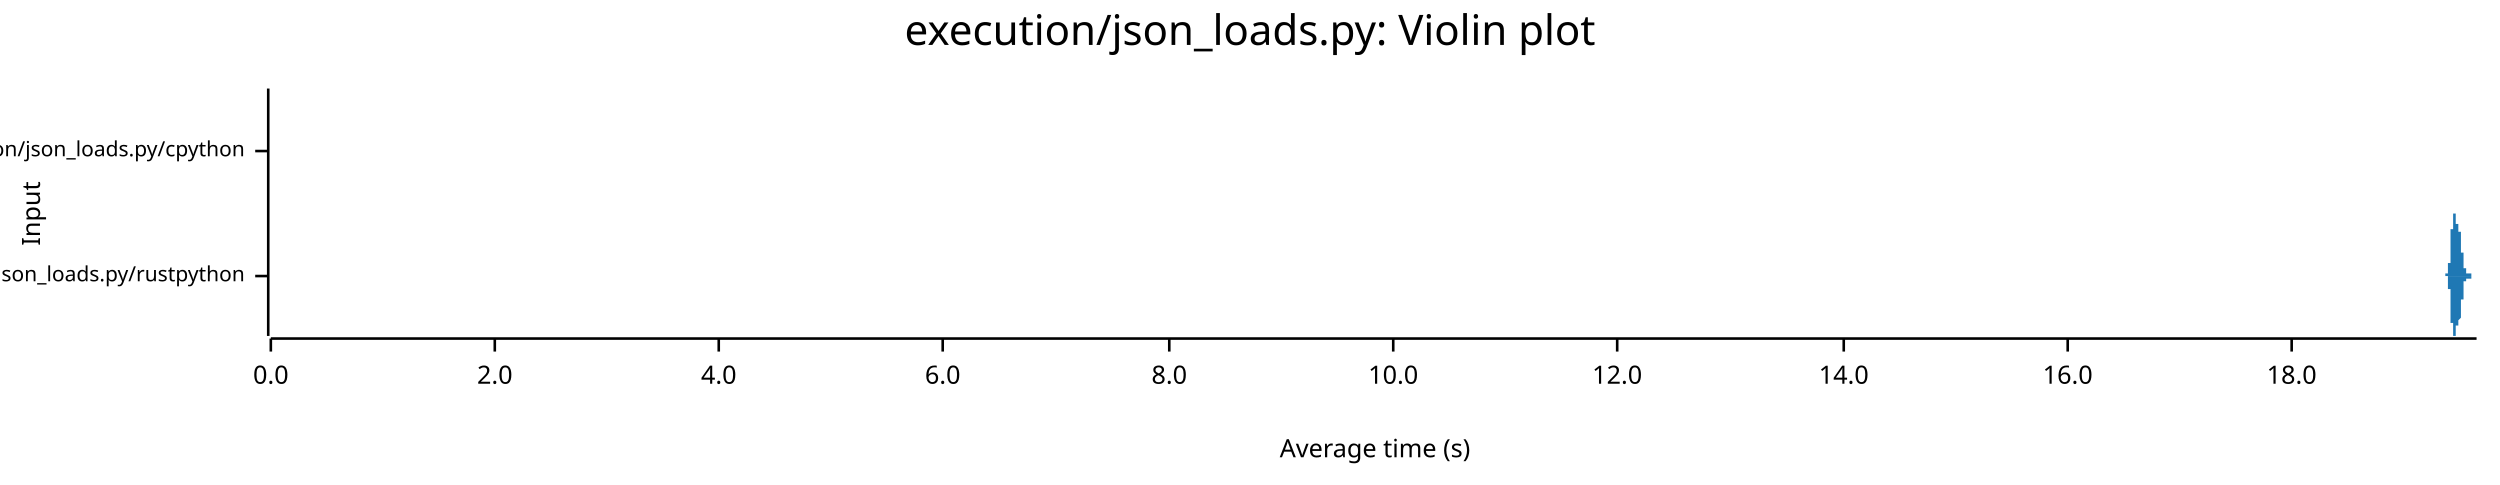
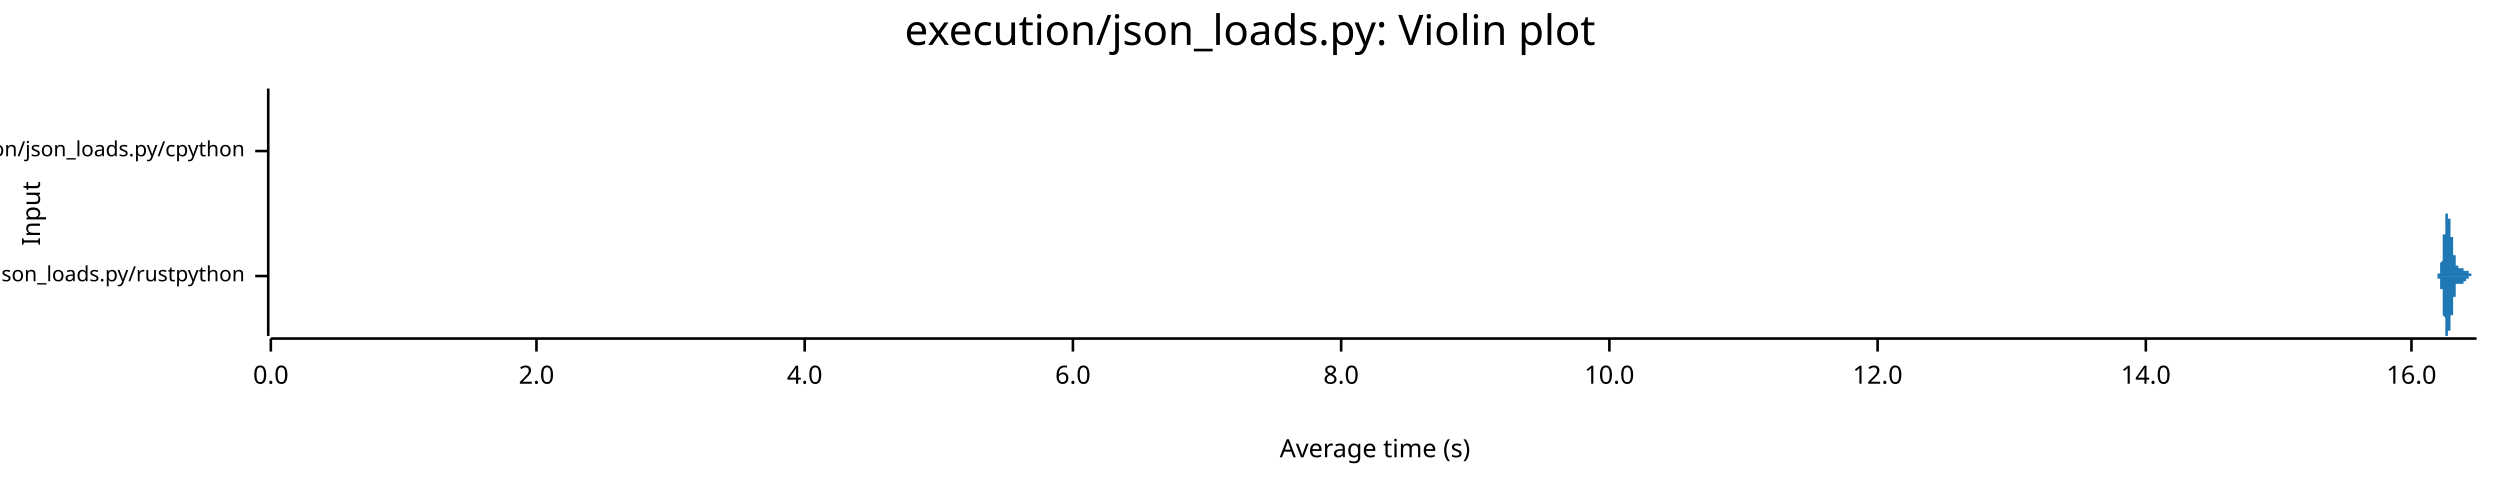
<svg xmlns="http://www.w3.org/2000/svg" width="960" height="186" viewBox="0 0 960 186">
  <text x="480" y="5" dy="0.76em" text-anchor="middle" font-family="sans-serif" font-size="16.129" opacity="1" fill="#000000">
execution/json_loads.py: Violin plot
</text>
  <text x="8" y="82" dy="0.76em" text-anchor="middle" font-family="sans-serif" font-size="9.677" opacity="1" fill="#000000" transform="rotate(270, 8, 82)">
Input
</text>
  <text x="528" y="178" dy="-0.5ex" text-anchor="middle" font-family="sans-serif" font-size="9.677" opacity="1" fill="#000000">
Average time (s)
</text>
  <polyline fill="none" opacity="1" stroke="#000000" stroke-width="1" points="103,34 103,129 " />
  <text x="94" y="106" dy="0.5ex" text-anchor="end" font-family="sans-serif" font-size="8.065" opacity="1" fill="#000000">
execution/json_loads.py/rustpython
</text>
  <polyline fill="none" opacity="1" stroke="#000000" stroke-width="1" points="98,106 103,106 " />
  <text x="94" y="58" dy="0.5ex" text-anchor="end" font-family="sans-serif" font-size="8.065" opacity="1" fill="#000000">
execution/json_loads.py/cpython
</text>
  <polyline fill="none" opacity="1" stroke="#000000" stroke-width="1" points="98,58 103,58 " />
  <polyline fill="none" opacity="1" stroke="#000000" stroke-width="1" points="104,130 951,130 " />
  <text x="104" y="140" dy="0.76em" text-anchor="middle" font-family="sans-serif" font-size="9.677" opacity="1" fill="#000000">
0.0
</text>
  <polyline fill="none" opacity="1" stroke="#000000" stroke-width="1" points="104,130 104,135 " />
-   <text x="190" y="140" dy="0.76em" text-anchor="middle" font-family="sans-serif" font-size="9.677" opacity="1" fill="#000000">
+   <text x="206" y="140" dy="0.76em" text-anchor="middle" font-family="sans-serif" font-size="9.677" opacity="1" fill="#000000">
2.0
</text>
-   <polyline fill="none" opacity="1" stroke="#000000" stroke-width="1" points="190,130 190,135 " />
-   <text x="276" y="140" dy="0.76em" text-anchor="middle" font-family="sans-serif" font-size="9.677" opacity="1" fill="#000000">
+   <polyline fill="none" opacity="1" stroke="#000000" stroke-width="1" points="206,130 206,135 " />
+   <text x="309" y="140" dy="0.76em" text-anchor="middle" font-family="sans-serif" font-size="9.677" opacity="1" fill="#000000">
4.0
</text>
-   <polyline fill="none" opacity="1" stroke="#000000" stroke-width="1" points="276,130 276,135 " />
-   <text x="362" y="140" dy="0.76em" text-anchor="middle" font-family="sans-serif" font-size="9.677" opacity="1" fill="#000000">
+   <polyline fill="none" opacity="1" stroke="#000000" stroke-width="1" points="309,130 309,135 " />
+   <text x="412" y="140" dy="0.76em" text-anchor="middle" font-family="sans-serif" font-size="9.677" opacity="1" fill="#000000">
6.0
</text>
-   <polyline fill="none" opacity="1" stroke="#000000" stroke-width="1" points="362,130 362,135 " />
-   <text x="449" y="140" dy="0.76em" text-anchor="middle" font-family="sans-serif" font-size="9.677" opacity="1" fill="#000000">
+   <polyline fill="none" opacity="1" stroke="#000000" stroke-width="1" points="412,130 412,135 " />
+   <text x="515" y="140" dy="0.76em" text-anchor="middle" font-family="sans-serif" font-size="9.677" opacity="1" fill="#000000">
8.0
</text>
-   <polyline fill="none" opacity="1" stroke="#000000" stroke-width="1" points="449,130 449,135 " />
-   <text x="535" y="140" dy="0.76em" text-anchor="middle" font-family="sans-serif" font-size="9.677" opacity="1" fill="#000000">
+   <polyline fill="none" opacity="1" stroke="#000000" stroke-width="1" points="515,130 515,135 " />
+   <text x="618" y="140" dy="0.76em" text-anchor="middle" font-family="sans-serif" font-size="9.677" opacity="1" fill="#000000">
10.0
</text>
-   <polyline fill="none" opacity="1" stroke="#000000" stroke-width="1" points="535,130 535,135 " />
-   <text x="621" y="140" dy="0.76em" text-anchor="middle" font-family="sans-serif" font-size="9.677" opacity="1" fill="#000000">
+   <polyline fill="none" opacity="1" stroke="#000000" stroke-width="1" points="618,130 618,135 " />
+   <text x="721" y="140" dy="0.76em" text-anchor="middle" font-family="sans-serif" font-size="9.677" opacity="1" fill="#000000">
12.0
</text>
-   <polyline fill="none" opacity="1" stroke="#000000" stroke-width="1" points="621,130 621,135 " />
-   <text x="708" y="140" dy="0.76em" text-anchor="middle" font-family="sans-serif" font-size="9.677" opacity="1" fill="#000000">
+   <polyline fill="none" opacity="1" stroke="#000000" stroke-width="1" points="721,130 721,135 " />
+   <text x="824" y="140" dy="0.76em" text-anchor="middle" font-family="sans-serif" font-size="9.677" opacity="1" fill="#000000">
14.0
</text>
-   <polyline fill="none" opacity="1" stroke="#000000" stroke-width="1" points="708,130 708,135 " />
-   <text x="794" y="140" dy="0.76em" text-anchor="middle" font-family="sans-serif" font-size="9.677" opacity="1" fill="#000000">
+   <polyline fill="none" opacity="1" stroke="#000000" stroke-width="1" points="824,130 824,135 " />
+   <text x="926" y="140" dy="0.76em" text-anchor="middle" font-family="sans-serif" font-size="9.677" opacity="1" fill="#000000">
16.0
</text>
-   <polyline fill="none" opacity="1" stroke="#000000" stroke-width="1" points="794,130 794,135 " />
-   <text x="880" y="140" dy="0.76em" text-anchor="middle" font-family="sans-serif" font-size="9.677" opacity="1" fill="#000000">
- 18.0
- </text>
-   <polyline fill="none" opacity="1" stroke="#000000" stroke-width="1" points="880,130 880,135 " />
-   <polygon opacity="1" fill="#1F78B4" points="939,106 939,106 939,106 939,106 939,106 939,106 939,106 939,106 939,106 939,106 939,106 939,106 939,106 939,106 939,106 939,106 939,106 939,106 939,106 939,106 939,106 939,106 939,106 939,106 939,106 939,106 939,106 939,106 939,105 939,105 940,105 940,105 940,105 940,105 940,105 940,105 940,105 940,105 940,105 940,105 940,105 940,105 940,105 940,105 940,105 940,105 940,105 940,105 940,104 940,104 940,104 940,104 940,104 940,104 940,104 940,104 940,104 940,103 940,103 940,103 940,103 940,103 940,103 940,103 940,102 940,102 940,102 940,102 940,102 940,101 940,101 940,101 941,101 941,101 941,100 941,100 941,100 941,100 941,99 941,99 941,99 941,98 941,98 941,98 941,98 941,97 941,97 941,97 941,96 941,96 941,96 941,95 941,95 941,95 941,94 941,94 941,94 941,93 941,93 941,93 941,92 941,92 941,92 941,91 941,91 941,91 941,90 941,90 941,90 941,90 941,89 941,89 941,89 941,88 941,88 942,88 942,87 942,87 942,87 942,87 942,86 942,86 942,86 942,86 942,85 942,85 942,85 942,85 942,84 942,84 942,84 942,84 942,84 942,83 942,83 942,83 942,83 942,83 942,83 942,83 942,83 942,82 942,82 942,82 942,82 942,82 942,82 942,82 942,82 942,82 942,82 942,82 942,82 942,82 942,82 942,82 942,82 942,82 943,82 943,82 943,82 943,82 943,82 943,82 943,83 943,83 943,83 943,83 943,83 943,83 943,83 943,83 943,83 943,83 943,83 943,84 943,84 943,84 943,84 943,84 943,84 943,84 943,84 943,85 943,85 943,85 943,85 943,85 943,85 943,85 943,85 943,85 943,85 943,86 943,86 943,86 943,86 943,86 943,86 943,86 943,86 944,86 944,86 944,86 944,87 944,87 944,87 944,87 944,87 944,87 944,87 944,87 944,87 944,87 944,87 944,87 944,87 944,87 944,87 944,87 944,87 944,87 944,88 944,88 944,88 944,88 944,88 944,88 944,88 944,88 944,88 944,88 944,88 944,88 944,88 944,88 944,88 944,88 944,89 944,89 944,89 944,89 944,89 945,89 945,89 945,89 945,89 945,90 945,90 945,90 945,90 945,90 945,90 945,91 945,91 945,91 945,91 945,91 945,91 945,92 945,92 945,92 945,92 945,92 945,93 945,93 945,93 945,93 945,93 945,94 945,94 945,94 945,94 945,94 945,95 945,95 945,95 945,95 945,95 945,96 945,96 945,96 945,96 945,96 945,97 945,97 946,97 946,97 946,97 946,98 946,98 946,98 946,98 946,98 946,98 946,99 946,99 946,99 946,99 946,99 946,99 946,100 946,100 946,100 946,100 946,100 946,100 946,100 946,101 946,101 946,101 946,101 946,101 946,101 946,101 946,102 946,102 946,102 946,102 946,102 946,102 946,102 946,102 946,103 946,103 946,103 946,103 946,103 946,103 947,103 947,103 947,103 947,103 947,104 947,104 947,104 947,104 947,104 947,104 947,104 947,104 947,104 947,104 947,104 947,104 947,104 947,104 947,104 947,104 947,104 947,104 947,104 947,105 947,105 947,105 947,105 947,105 947,105 947,105 947,105 947,105 947,105 947,105 947,105 947,105 947,105 947,105 947,105 947,105 947,105 947,105 948,105 948,105 948,105 948,105 948,105 948,105 948,105 948,105 948,105 948,105 948,105 948,105 948,105 948,105 948,105 948,105 948,105 948,105 948,105 948,105 948,105 948,105 948,105 948,105 948,105 948,105 948,105 948,105 948,105 948,105 948,105 948,105 948,105 948,105 948,105 948,105 948,105 948,105 948,105 948,105 948,105 948,105 948,105 949,105 949,105 949,105 949,105 949,105 949,105 949,105 949,105 949,105 949,105 949,105 949,105 949,105 949,105 949,105 949,105 949,105 949,105 949,105 949,105 949,105 949,105 949,105 949,105 949,105 949,105 949,105 949,105 949,105 949,105 949,105 949,105 949,105 949,105 949,105 949,105 949,105 949,105 949,105 949,105 949,105 949,106 949,106 950,106 950,106 950,106 950,106 950,106 950,106 950,106 950,106 950,106 950,106 950,106 950,106 950,106 950,106 950,106 950,106 950,106 950,106 950,106 950,106 950,106 950,106 950,106 950,106 950,106 950,106 950,106 950,106 950,106 950,106 950,106 950,106 950,106 950,106 950,106 950,106 950,106 950,106 950,106 950,106 950,106 950,106 951,106 951,106 939,106 " />
-   <polygon opacity="1" fill="#1F78B4" points="939,106 939,106 939,106 939,106 939,106 939,106 939,106 939,106 939,106 939,106 939,106 939,106 939,106 939,106 939,106 939,106 939,106 939,106 939,106 939,106 939,106 939,106 939,106 939,106 939,106 939,106 939,106 939,106 939,106 939,106 940,106 940,106 940,106 940,106 940,106 940,106 940,106 940,106 940,106 940,106 940,106 940,107 940,107 940,107 940,107 940,107 940,107 940,107 940,107 940,107 940,107 940,107 940,107 940,108 940,108 940,108 940,108 940,108 940,108 940,108 940,108 940,109 940,109 940,109 940,109 940,109 940,109 940,110 940,110 940,110 940,110 940,111 941,111 941,111 941,111 941,111 941,112 941,112 941,112 941,113 941,113 941,113 941,113 941,114 941,114 941,114 941,115 941,115 941,115 941,115 941,116 941,116 941,116 941,117 941,117 941,117 941,118 941,118 941,118 941,119 941,119 941,119 941,120 941,120 941,120 941,121 941,121 941,121 941,122 941,122 941,122 941,123 941,123 941,123 941,124 942,124 942,124 942,124 942,125 942,125 942,125 942,125 942,126 942,126 942,126 942,126 942,127 942,127 942,127 942,127 942,128 942,128 942,128 942,128 942,128 942,128 942,128 942,129 942,129 942,129 942,129 942,129 942,129 942,129 942,129 942,129 942,129 942,129 942,129 942,129 942,129 942,129 942,129 942,129 942,129 942,129 942,129 942,129 943,129 943,129 943,129 943,129 943,129 943,129 943,129 943,129 943,129 943,129 943,129 943,129 943,128 943,128 943,128 943,128 943,128 943,128 943,128 943,128 943,128 943,127 943,127 943,127 943,127 943,127 943,127 943,127 943,127 943,127 943,126 943,126 943,126 943,126 943,126 943,126 943,126 943,126 943,126 943,126 943,125 943,125 943,125 944,125 944,125 944,125 944,125 944,125 944,125 944,125 944,125 944,125 944,125 944,125 944,124 944,124 944,124 944,124 944,124 944,124 944,124 944,124 944,124 944,124 944,124 944,124 944,124 944,124 944,124 944,124 944,124 944,124 944,124 944,124 944,123 944,123 944,123 944,123 944,123 944,123 944,123 944,123 944,123 944,123 944,123 945,122 945,122 945,122 945,122 945,122 945,122 945,122 945,121 945,121 945,121 945,121 945,121 945,121 945,120 945,120 945,120 945,120 945,120 945,120 945,119 945,119 945,119 945,119 945,119 945,118 945,118 945,118 945,118 945,118 945,117 945,117 945,117 945,117 945,116 945,116 945,116 945,116 945,116 945,115 945,115 945,115 945,115 945,115 946,115 946,114 946,114 946,114 946,114 946,114 946,113 946,113 946,113 946,113 946,113 946,113 946,112 946,112 946,112 946,112 946,112 946,112 946,111 946,111 946,111 946,111 946,111 946,111 946,111 946,110 946,110 946,110 946,110 946,110 946,110 946,110 946,110 946,109 946,109 946,109 946,109 946,109 946,109 946,109 946,109 946,109 946,108 947,108 947,108 947,108 947,108 947,108 947,108 947,108 947,108 947,108 947,108 947,108 947,108 947,107 947,107 947,107 947,107 947,107 947,107 947,107 947,107 947,107 947,107 947,107 947,107 947,107 947,107 947,107 947,107 947,107 947,107 947,107 947,107 947,107 947,107 947,107 947,107 947,107 947,107 947,107 947,107 947,107 947,107 948,107 948,107 948,107 948,107 948,107 948,107 948,107 948,107 948,107 948,107 948,107 948,107 948,107 948,107 948,107 948,107 948,107 948,107 948,107 948,107 948,107 948,107 948,107 948,107 948,107 948,107 948,107 948,107 948,107 948,107 948,107 948,107 948,107 948,107 948,107 948,107 948,107 948,107 948,107 948,107 948,107 948,107 948,107 949,107 949,106 949,106 949,106 949,106 949,106 949,106 949,106 949,106 949,106 949,106 949,106 949,106 949,106 949,106 949,106 949,106 949,106 949,106 949,106 949,106 949,106 949,106 949,106 949,106 949,106 949,106 949,106 949,106 949,106 949,106 949,106 949,106 949,106 949,106 949,106 949,106 949,106 949,106 949,106 949,106 949,106 949,106 950,106 950,106 950,106 950,106 950,106 950,106 950,106 950,106 950,106 950,106 950,106 950,106 950,106 950,106 950,106 950,106 950,106 950,106 950,106 950,106 950,106 950,106 950,106 950,106 950,106 950,106 950,106 950,106 950,106 950,106 950,106 950,106 950,106 950,106 950,106 950,106 950,106 950,106 950,106 950,106 950,106 950,106 951,106 951,106 939,106 " />
-   <polygon opacity="1" fill="#1F78B4" points="104,58 104,58 104,58 104,58 104,58 104,58 104,58 104,58 104,58 104,58 104,58 104,58 104,58 104,58 104,58 104,58 104,58 104,58 104,58 104,58 104,58 104,58 104,58 104,58 104,58 104,58 104,58 104,58 104,58 104,58 104,58 104,58 104,58 104,58 104,58 104,58 104,58 104,58 104,58 104,58 104,58 104,58 104,58 104,58 104,58 104,58 104,58 104,58 104,58 104,58 104,58 104,58 104,57 104,57 104,57 104,57 104,57 104,57 104,57 104,57 104,57 104,57 104,57 104,57 104,57 104,57 104,56 104,56 104,56 104,56 104,56 104,56 104,56 104,56 104,55 104,55 104,55 104,55 104,55 104,55 104,54 104,54 104,54 104,54 104,54 104,53 104,53 104,53 104,53 104,52 104,52 104,52 104,52 104,51 104,51 104,51 104,51 104,50 104,50 104,50 104,49 104,49 104,49 104,48 104,48 104,48 104,47 104,47 104,47 104,46 104,46 104,46 104,45 104,45 104,45 104,44 104,44 104,44 104,43 104,43 104,42 104,42 104,42 104,41 104,41 104,41 104,40 104,40 104,40 104,39 104,39 104,39 104,38 104,38 104,38 104,38 104,37 104,37 104,37 104,37 104,36 104,36 104,36 104,36 104,36 104,35 104,35 104,35 104,35 104,35 104,35 104,35 104,35 104,35 104,35 104,35 104,35 104,34 104,35 104,35 104,35 104,35 104,35 104,35 104,35 104,35 104,35 104,35 104,35 104,35 104,36 104,36 104,36 104,36 104,36 104,37 104,37 104,37 104,37 104,37 104,38 104,38 104,38 104,39 104,39 104,39 104,39 104,40 104,40 104,40 104,40 104,41 104,41 104,41 104,42 104,42 104,42 104,42 104,43 104,43 104,43 104,43 104,44 104,44 104,44 104,45 104,45 104,45 104,45 104,45 104,46 104,46 104,46 104,46 104,47 104,47 104,47 104,47 104,47 104,48 104,48 104,48 104,48 104,48 104,48 104,49 104,49 104,49 104,49 104,49 104,49 104,49 104,50 104,50 104,50 104,50 104,50 104,50 104,50 104,50 104,50 104,51 104,51 104,51 104,51 104,51 104,51 104,51 104,51 104,51 104,51 104,51 104,52 104,52 104,52 104,52 104,52 104,52 104,52 104,52 104,52 104,52 104,52 104,52 104,52 104,52 104,53 104,53 104,53 104,53 104,53 104,53 104,53 104,53 104,53 104,53 104,53 104,53 104,53 104,53 104,53 104,53 104,53 104,53 104,53 104,53 104,54 104,54 104,54 104,54 104,54 104,54 104,54 104,54 104,54 104,54 104,54 104,54 104,54 104,54 104,54 104,54 104,54 104,54 104,54 104,54 104,54 104,54 104,54 104,54 104,55 104,55 104,55 104,55 104,55 104,55 104,55 104,55 104,55 104,55 104,55 104,55 104,55 104,55 104,55 104,55 104,55 104,55 104,55 104,55 104,55 104,55 104,55 104,55 104,55 104,55 104,55 104,55 104,55 104,55 104,55 104,55 104,55 104,55 104,55 104,55 104,55 104,55 104,55 104,55 104,55 104,55 104,55 104,55 104,55 104,56 104,56 104,56 104,56 104,56 104,56 104,56 104,56 104,56 104,56 104,56 104,56 104,56 104,56 104,56 104,56 104,56 104,56 104,56 104,56 104,56 104,56 104,56 104,56 104,56 104,56 104,56 104,56 104,56 104,56 104,56 104,56 104,56 104,56 104,56 104,56 104,56 104,56 104,56 104,56 104,57 104,57 104,57 104,57 104,57 104,57 104,57 104,57 104,57 104,57 104,57 104,57 104,57 104,57 104,57 104,57 104,57 104,57 104,57 104,57 104,57 104,57 104,57 104,57 104,57 104,57 104,57 104,57 104,57 104,57 104,58 104,58 104,58 104,58 104,58 104,58 104,58 104,58 104,58 104,58 104,58 104,58 104,58 104,58 104,58 104,58 104,58 104,58 104,58 104,58 104,58 104,58 104,58 104,58 104,58 104,58 104,58 104,58 104,58 104,58 104,58 104,58 104,58 104,58 104,58 104,58 104,58 104,58 104,58 104,58 104,58 104,58 104,58 104,58 104,58 104,58 104,58 104,58 104,58 104,58 104,58 104,58 104,58 104,58 104,58 104,58 104,58 104,58 104,58 104,58 104,58 104,58 104,58 104,58 104,58 104,58 104,58 104,58 104,58 104,58 104,58 104,58 104,58 104,58 104,58 104,58 104,58 " />
-   <polygon opacity="1" fill="#1F78B4" points="104,58 104,58 104,58 104,58 104,58 104,58 104,58 104,58 104,58 104,58 104,58 104,58 104,58 104,58 104,58 104,58 104,58 104,58 104,58 104,58 104,58 104,58 104,58 104,58 104,58 104,58 104,58 104,58 104,58 104,58 104,58 104,58 104,58 104,58 104,58 104,58 104,58 104,59 104,59 104,59 104,59 104,59 104,59 104,59 104,59 104,59 104,59 104,59 104,59 104,59 104,59 104,59 104,59 104,59 104,59 104,59 104,59 104,59 104,59 104,59 104,60 104,60 104,60 104,60 104,60 104,60 104,60 104,60 104,60 104,60 104,61 104,61 104,61 104,61 104,61 104,61 104,61 104,62 104,62 104,62 104,62 104,62 104,62 104,63 104,63 104,63 104,63 104,64 104,64 104,64 104,64 104,65 104,65 104,65 104,65 104,66 104,66 104,66 104,66 104,67 104,67 104,67 104,68 104,68 104,68 104,69 104,69 104,69 104,70 104,70 104,70 104,71 104,71 104,72 104,72 104,72 104,73 104,73 104,73 104,74 104,74 104,74 104,75 104,75 104,75 104,76 104,76 104,76 104,77 104,77 104,77 104,78 104,78 104,78 104,79 104,79 104,79 104,79 104,80 104,80 104,80 104,80 104,80 104,81 104,81 104,81 104,81 104,81 104,81 104,82 104,82 104,82 104,82 104,82 104,82 104,82 104,82 104,82 104,82 104,82 104,82 104,82 104,82 104,82 104,82 104,82 104,81 104,81 104,81 104,81 104,81 104,81 104,81 104,80 104,80 104,80 104,80 104,79 104,79 104,79 104,79 104,79 104,78 104,78 104,78 104,77 104,77 104,77 104,77 104,76 104,76 104,76 104,75 104,75 104,75 104,75 104,74 104,74 104,74 104,74 104,73 104,73 104,73 104,72 104,72 104,72 104,72 104,71 104,71 104,71 104,71 104,71 104,70 104,70 104,70 104,70 104,70 104,69 104,69 104,69 104,69 104,69 104,68 104,68 104,68 104,68 104,68 104,68 104,68 104,67 104,67 104,67 104,67 104,67 104,67 104,67 104,66 104,66 104,66 104,66 104,66 104,66 104,66 104,66 104,66 104,66 104,65 104,65 104,65 104,65 104,65 104,65 104,65 104,65 104,65 104,65 104,65 104,65 104,65 104,64 104,64 104,64 104,64 104,64 104,64 104,64 104,64 104,64 104,64 104,64 104,64 104,64 104,64 104,64 104,64 104,63 104,63 104,63 104,63 104,63 104,63 104,63 104,63 104,63 104,63 104,63 104,63 104,63 104,63 104,63 104,63 104,63 104,63 104,63 104,63 104,63 104,63 104,62 104,62 104,62 104,62 104,62 104,62 104,62 104,62 104,62 104,62 104,62 104,62 104,62 104,62 104,62 104,62 104,62 104,62 104,62 104,62 104,62 104,62 104,62 104,62 104,62 104,62 104,62 104,62 104,61 104,61 104,61 104,61 104,61 104,61 104,61 104,61 104,61 104,61 104,61 104,61 104,61 104,61 104,61 104,61 104,61 104,61 104,61 104,61 104,61 104,61 104,61 104,61 104,61 104,61 104,61 104,61 104,61 104,61 104,61 104,61 104,61 104,61 104,61 104,61 104,61 104,61 104,61 104,61 104,61 104,61 104,61 104,61 104,61 104,61 104,61 104,61 104,61 104,61 104,61 104,61 104,61 104,61 104,61 104,60 104,60 104,60 104,60 104,60 104,60 104,60 104,60 104,60 104,60 104,60 104,60 104,60 104,60 104,60 104,60 104,60 104,60 104,60 104,60 104,60 104,60 104,60 104,60 104,60 104,60 104,60 104,60 104,60 104,59 104,59 104,59 104,59 104,59 104,59 104,59 104,59 104,59 104,59 104,59 104,59 104,59 104,59 104,59 104,59 104,59 104,59 104,59 104,59 104,59 104,59 104,59 104,59 104,59 104,59 104,59 104,59 104,59 104,59 104,59 104,59 104,59 104,59 104,59 104,59 104,59 104,59 104,59 104,59 104,58 104,58 104,58 104,58 104,58 104,58 104,58 104,58 104,58 104,58 104,58 104,58 104,58 104,58 104,58 104,58 104,58 104,58 104,58 104,58 104,58 104,58 104,58 104,58 104,58 104,58 104,58 104,58 104,58 104,58 104,58 104,58 104,58 104,58 104,58 104,58 104,58 104,58 104,58 104,58 104,58 104,58 104,58 104,58 104,58 104,58 104,58 104,58 104,58 104,58 104,58 104,58 104,58 " />
+   <polyline fill="none" opacity="1" stroke="#000000" stroke-width="1" points="926,130 926,135 " />
+   <polygon opacity="1" fill="#1F78B4" points="935,106 935,106 935,106 935,106 935,106 935,106 935,106 935,106 935,106 936,106 936,106 936,106 936,106 936,106 936,106 936,106 936,106 936,106 936,106 936,106 936,106 936,106 936,106 936,106 936,106 936,106 936,105 936,105 936,105 936,105 936,105 936,105 936,105 936,105 936,105 936,105 936,105 936,105 936,105 936,105 936,105 937,105 937,105 937,105 937,105 937,105 937,105 937,105 937,104 937,104 937,104 937,104 937,104 937,104 937,104 937,104 937,104 937,103 937,103 937,103 937,103 937,103 937,103 937,103 937,102 937,102 937,102 937,102 937,102 937,101 937,101 937,101 937,101 937,101 938,100 938,100 938,100 938,100 938,99 938,99 938,99 938,99 938,98 938,98 938,98 938,97 938,97 938,97 938,96 938,96 938,96 938,95 938,95 938,95 938,94 938,94 938,94 938,93 938,93 938,93 938,92 938,92 938,92 938,91 938,91 938,91 938,90 939,90 939,90 939,89 939,89 939,89 939,88 939,88 939,88 939,87 939,87 939,87 939,86 939,86 939,86 939,86 939,85 939,85 939,85 939,85 939,84 939,84 939,84 939,84 939,83 939,83 939,83 939,83 939,83 939,83 939,83 939,82 939,82 939,82 940,82 940,82 940,82 940,82 940,82 940,82 940,82 940,82 940,82 940,82 940,82 940,82 940,82 940,82 940,82 940,82 940,82 940,82 940,83 940,83 940,83 940,83 940,83 940,83 940,83 940,83 940,83 940,84 940,84 940,84 940,84 940,84 941,84 941,85 941,85 941,85 941,85 941,85 941,85 941,86 941,86 941,86 941,86 941,86 941,87 941,87 941,87 941,87 941,87 941,88 941,88 941,88 941,88 941,88 941,89 941,89 941,89 941,89 941,89 941,90 941,90 941,90 941,90 941,91 941,91 942,91 942,91 942,91 942,92 942,92 942,92 942,92 942,92 942,93 942,93 942,93 942,93 942,94 942,94 942,94 942,94 942,94 942,95 942,95 942,95 942,95 942,96 942,96 942,96 942,96 942,96 942,97 942,97 942,97 942,97 942,97 942,98 942,98 943,98 943,98 943,98 943,98 943,99 943,99 943,99 943,99 943,99 943,100 943,100 943,100 943,100 943,100 943,100 943,100 943,101 943,101 943,101 943,101 943,101 943,101 943,101 943,101 943,101 943,102 943,102 943,102 943,102 943,102 943,102 943,102 944,102 944,102 944,102 944,102 944,102 944,102 944,103 944,103 944,103 944,103 944,103 944,103 944,103 944,103 944,103 944,103 944,103 944,103 944,103 944,103 944,103 944,103 944,103 944,103 944,103 944,103 944,103 944,103 944,103 944,103 944,103 944,103 944,103 945,103 945,103 945,103 945,103 945,103 945,103 945,103 945,103 945,103 945,103 945,103 945,103 945,103 945,103 945,103 945,103 945,103 945,103 945,103 945,103 945,103 945,103 945,103 945,103 945,103 945,103 945,103 945,103 945,103 945,103 945,103 945,103 945,103 946,103 946,103 946,103 946,103 946,103 946,103 946,103 946,103 946,103 946,103 946,103 946,103 946,103 946,103 946,103 946,103 946,103 946,103 946,103 946,103 946,103 946,103 946,103 946,103 946,103 946,103 946,103 946,103 946,103 946,103 946,104 946,104 946,104 947,104 947,104 947,104 947,104 947,104 947,104 947,104 947,104 947,104 947,104 947,104 947,104 947,104 947,104 947,104 947,104 947,104 947,104 947,104 947,104 947,104 947,104 947,104 947,104 947,104 947,104 947,104 947,104 947,104 947,104 947,104 947,104 948,104 948,105 948,105 948,105 948,105 948,105 948,105 948,105 948,105 948,105 948,105 948,105 948,105 948,105 948,105 948,105 948,105 948,105 948,105 948,105 948,105 948,105 948,105 948,105 948,105 948,105 948,105 948,105 948,105 948,105 948,105 948,105 948,105 949,105 949,105 949,105 949,105 949,105 949,105 949,105 949,105 949,105 949,105 949,105 949,105 949,105 949,105 949,105 949,105 949,105 949,105 949,105 949,105 949,106 949,106 949,106 949,106 949,106 949,106 949,106 949,106 949,106 949,106 949,106 949,106 949,106 950,106 950,106 950,106 950,106 950,106 950,106 950,106 950,106 950,106 950,106 950,106 950,106 950,106 950,106 950,106 950,106 950,106 950,106 950,106 950,106 950,106 950,106 950,106 950,106 950,106 950,106 950,106 950,106 950,106 950,106 950,106 950,106 951,106 951,106 935,106 " />
+   <polygon opacity="1" fill="#1F78B4" points="935,106 935,106 935,106 935,106 935,106 935,106 935,106 935,106 935,106 936,106 936,106 936,106 936,106 936,106 936,106 936,106 936,106 936,106 936,106 936,106 936,106 936,106 936,106 936,106 936,106 936,106 936,106 936,106 936,106 936,106 936,106 936,106 936,106 936,106 936,106 936,106 936,106 936,106 936,106 936,106 936,107 937,107 937,107 937,107 937,107 937,107 937,107 937,107 937,107 937,107 937,107 937,107 937,107 937,108 937,108 937,108 937,108 937,108 937,108 937,108 937,108 937,109 937,109 937,109 937,109 937,109 937,109 937,110 937,110 937,110 937,110 937,110 937,111 937,111 938,111 938,111 938,112 938,112 938,112 938,112 938,113 938,113 938,113 938,114 938,114 938,114 938,114 938,115 938,115 938,115 938,116 938,116 938,116 938,117 938,117 938,117 938,118 938,118 938,118 938,119 938,119 938,120 938,120 938,120 938,121 938,121 938,121 939,122 939,122 939,122 939,123 939,123 939,123 939,124 939,124 939,124 939,125 939,125 939,125 939,125 939,126 939,126 939,126 939,127 939,127 939,127 939,127 939,127 939,128 939,128 939,128 939,128 939,128 939,129 939,129 939,129 939,129 939,129 939,129 939,129 940,129 940,129 940,129 940,129 940,129 940,129 940,129 940,129 940,129 940,129 940,129 940,129 940,129 940,129 940,129 940,129 940,129 940,129 940,129 940,129 940,129 940,129 940,129 940,128 940,128 940,128 940,128 940,128 940,128 940,128 940,127 940,127 941,127 941,127 941,127 941,127 941,126 941,126 941,126 941,126 941,126 941,126 941,125 941,125 941,125 941,125 941,125 941,124 941,124 941,124 941,124 941,124 941,123 941,123 941,123 941,123 941,122 941,122 941,122 941,122 941,122 941,121 941,121 941,121 941,121 942,121 942,120 942,120 942,120 942,120 942,119 942,119 942,119 942,119 942,119 942,118 942,118 942,118 942,118 942,117 942,117 942,117 942,117 942,117 942,116 942,116 942,116 942,116 942,116 942,115 942,115 942,115 942,115 942,115 942,114 942,114 942,114 942,114 943,114 943,113 943,113 943,113 943,113 943,113 943,112 943,112 943,112 943,112 943,112 943,112 943,112 943,111 943,111 943,111 943,111 943,111 943,111 943,111 943,110 943,110 943,110 943,110 943,110 943,110 943,110 943,110 943,110 943,110 943,109 943,109 944,109 944,109 944,109 944,109 944,109 944,109 944,109 944,109 944,109 944,109 944,109 944,109 944,109 944,109 944,109 944,109 944,109 944,109 944,109 944,109 944,109 944,109 944,109 944,109 944,109 944,109 944,109 944,109 944,109 944,109 944,109 944,109 944,109 945,109 945,109 945,109 945,109 945,109 945,109 945,109 945,109 945,109 945,109 945,109 945,109 945,109 945,109 945,109 945,109 945,109 945,109 945,109 945,109 945,109 945,109 945,109 945,109 945,109 945,109 945,109 945,109 945,109 945,109 945,109 945,109 945,109 946,109 946,109 946,109 946,109 946,109 946,109 946,109 946,109 946,109 946,109 946,109 946,109 946,109 946,109 946,109 946,109 946,108 946,108 946,108 946,108 946,108 946,108 946,108 946,108 946,108 946,108 946,108 946,108 946,108 946,108 946,108 946,108 946,108 947,108 947,108 947,108 947,108 947,108 947,108 947,108 947,108 947,108 947,108 947,108 947,108 947,107 947,107 947,107 947,107 947,107 947,107 947,107 947,107 947,107 947,107 947,107 947,107 947,107 947,107 947,107 947,107 947,107 947,107 947,107 947,107 948,107 948,107 948,107 948,107 948,107 948,107 948,107 948,107 948,107 948,107 948,107 948,107 948,107 948,107 948,107 948,107 948,107 948,107 948,107 948,107 948,107 948,107 948,107 948,107 948,107 948,107 948,106 948,106 948,106 948,106 948,106 948,106 948,106 949,106 949,106 949,106 949,106 949,106 949,106 949,106 949,106 949,106 949,106 949,106 949,106 949,106 949,106 949,106 949,106 949,106 949,106 949,106 949,106 949,106 949,106 949,106 949,106 949,106 949,106 949,106 949,106 949,106 949,106 949,106 949,106 949,106 950,106 950,106 950,106 950,106 950,106 950,106 950,106 950,106 950,106 950,106 950,106 950,106 950,106 950,106 950,106 950,106 950,106 950,106 950,106 950,106 950,106 950,106 950,106 950,106 950,106 950,106 950,106 950,106 950,106 950,106 950,106 950,106 951,106 951,106 935,106 " />
+   <polygon opacity="1" fill="#1F78B4" points="104,58 104,58 104,58 104,58 104,58 104,58 104,58 104,58 104,58 104,58 104,58 104,58 104,58 104,58 104,58 104,58 104,58 104,58 104,58 104,58 104,58 104,58 104,58 104,58 104,58 104,58 104,58 104,58 104,58 104,58 104,58 104,58 104,58 104,58 104,58 104,58 104,58 104,58 104,58 104,58 104,58 104,58 104,58 104,58 104,58 104,58 104,58 104,58 104,58 104,57 104,57 104,57 104,57 104,57 104,57 104,57 104,57 104,57 104,57 104,57 104,57 104,57 104,56 104,56 104,56 104,56 104,56 104,56 104,56 104,56 104,55 104,55 104,55 104,55 104,55 104,55 104,54 104,54 104,54 104,54 104,54 104,53 104,53 104,53 104,53 104,52 104,52 104,52 104,52 104,51 104,51 104,51 104,50 104,50 104,50 104,50 104,49 104,49 104,49 104,48 104,48 104,48 104,47 104,47 104,47 104,46 104,46 104,45 104,45 104,45 104,44 104,44 104,44 104,43 104,43 104,43 104,42 104,42 104,41 104,41 104,41 104,40 104,40 104,40 104,39 104,39 104,39 104,39 104,38 104,38 104,38 104,37 104,37 104,37 104,37 104,36 104,36 104,36 104,36 104,36 104,35 104,35 104,35 104,35 104,35 104,35 104,35 104,35 104,35 104,35 104,35 104,34 104,34 104,35 104,35 104,35 104,35 104,35 104,35 104,35 104,35 104,35 104,35 104,35 104,36 104,36 104,36 104,36 104,36 104,37 104,37 104,37 104,37 104,38 104,38 104,38 104,38 104,39 104,39 104,39 104,40 104,40 104,40 104,41 104,41 104,41 104,42 104,42 104,42 104,43 104,43 104,43 104,44 104,44 104,44 104,45 104,45 104,45 104,46 104,46 104,46 104,47 104,47 104,47 104,48 104,48 104,48 104,49 104,49 104,49 104,49 104,50 104,50 104,50 104,50 104,51 104,51 104,51 104,51 104,52 104,52 104,52 104,52 104,52 104,53 104,53 104,53 104,53 104,53 104,54 104,54 104,54 104,54 104,54 104,54 104,54 104,55 104,55 104,55 104,55 104,55 104,55 104,55 104,55 104,55 104,55 104,55 104,56 104,56 104,56 104,56 104,56 104,56 104,56 104,56 104,56 104,56 104,56 104,56 104,56 104,56 104,56 104,56 104,56 104,56 104,56 104,56 104,56 104,56 104,56 104,56 104,56 104,56 104,56 104,56 104,56 104,56 104,56 104,56 104,56 104,56 104,56 104,56 104,56 104,56 104,56 104,56 104,56 104,56 104,56 104,56 104,56 104,56 104,56 104,55 104,55 104,55 104,55 104,55 104,55 104,55 104,55 104,55 104,55 104,55 104,55 104,55 104,55 104,55 104,55 104,54 104,54 104,54 104,54 104,54 104,54 104,54 104,54 104,54 104,54 104,54 104,54 104,54 104,54 104,54 104,54 104,54 104,54 104,54 104,54 104,54 104,54 104,54 104,54 104,54 104,54 104,54 104,54 104,54 104,54 104,54 104,54 104,54 104,54 104,54 104,54 104,54 104,54 104,54 104,54 104,54 104,54 104,54 104,54 104,54 104,54 104,54 104,54 104,54 104,54 104,54 104,54 104,55 104,55 104,55 104,55 104,55 104,55 104,55 104,55 104,55 104,55 104,55 104,55 104,55 104,55 104,55 104,55 104,55 104,56 104,56 104,56 104,56 104,56 104,56 104,56 104,56 104,56 104,56 104,56 104,56 104,56 104,56 104,56 104,56 104,56 104,56 104,56 104,57 104,57 104,57 104,57 104,57 104,57 104,57 104,57 104,57 104,57 104,57 104,57 104,57 104,57 104,57 104,57 104,57 104,57 104,57 104,57 104,57 104,57 104,57 104,57 104,57 104,57 104,57 104,58 104,58 104,58 104,58 104,58 104,58 104,58 104,58 104,58 104,58 104,58 104,58 104,58 104,58 104,58 104,58 104,58 104,58 104,58 104,58 104,58 104,58 104,58 104,58 104,58 104,58 104,58 104,58 104,58 104,58 104,58 104,58 104,58 104,58 104,58 104,58 104,58 104,58 104,58 104,58 104,58 104,58 104,58 104,58 104,58 104,58 104,58 104,58 104,58 104,58 104,58 104,58 104,58 104,58 104,58 104,58 104,58 104,58 104,58 104,58 104,58 104,58 104,58 104,58 104,58 104,58 104,58 104,58 104,58 104,58 104,58 104,58 104,58 104,58 104,58 104,58 104,58 " />
+   <polygon opacity="1" fill="#1F78B4" points="104,58 104,58 104,58 104,58 104,58 104,58 104,58 104,58 104,58 104,58 104,58 104,58 104,58 104,58 104,58 104,58 104,58 104,58 104,58 104,58 104,58 104,58 104,58 104,58 104,58 104,58 104,58 104,58 104,58 104,58 104,58 104,58 104,58 104,58 104,58 104,59 104,59 104,59 104,59 104,59 104,59 104,59 104,59 104,59 104,59 104,59 104,59 104,59 104,59 104,59 104,59 104,59 104,59 104,59 104,59 104,59 104,59 104,60 104,60 104,60 104,60 104,60 104,60 104,60 104,60 104,60 104,61 104,61 104,61 104,61 104,61 104,61 104,61 104,62 104,62 104,62 104,62 104,62 104,63 104,63 104,63 104,63 104,63 104,64 104,64 104,64 104,64 104,65 104,65 104,65 104,65 104,66 104,66 104,66 104,67 104,67 104,67 104,68 104,68 104,68 104,69 104,69 104,69 104,70 104,70 104,70 104,71 104,71 104,71 104,72 104,72 104,72 104,73 104,73 104,74 104,74 104,74 104,75 104,75 104,75 104,76 104,76 104,76 104,77 104,77 104,77 104,78 104,78 104,78 104,79 104,79 104,79 104,79 104,80 104,80 104,80 104,80 104,81 104,81 104,81 104,81 104,81 104,81 104,81 104,82 104,82 104,82 104,82 104,82 104,82 104,82 104,82 104,82 104,82 104,82 104,82 104,82 104,82 104,82 104,82 104,81 104,81 104,81 104,81 104,81 104,81 104,81 104,80 104,80 104,80 104,80 104,79 104,79 104,79 104,79 104,78 104,78 104,78 104,77 104,77 104,77 104,76 104,76 104,76 104,75 104,75 104,75 104,74 104,74 104,74 104,73 104,73 104,73 104,72 104,72 104,72 104,71 104,71 104,71 104,70 104,70 104,70 104,69 104,69 104,69 104,68 104,68 104,68 104,68 104,67 104,67 104,67 104,67 104,66 104,66 104,66 104,66 104,65 104,65 104,65 104,65 104,64 104,64 104,64 104,64 104,64 104,63 104,63 104,63 104,63 104,63 104,63 104,63 104,62 104,62 104,62 104,62 104,62 104,62 104,62 104,62 104,61 104,61 104,61 104,61 104,61 104,61 104,61 104,61 104,61 104,61 104,61 104,61 104,61 104,61 104,60 104,60 104,60 104,60 104,60 104,60 104,60 104,60 104,60 104,60 104,60 104,60 104,60 104,60 104,60 104,60 104,60 104,60 104,60 104,60 104,60 104,60 104,60 104,60 104,60 104,60 104,60 104,60 104,60 104,61 104,61 104,61 104,61 104,61 104,61 104,61 104,61 104,61 104,61 104,61 104,61 104,61 104,61 104,61 104,61 104,61 104,61 104,62 104,62 104,62 104,62 104,62 104,62 104,62 104,62 104,62 104,62 104,62 104,62 104,62 104,62 104,62 104,62 104,62 104,62 104,63 104,63 104,63 104,63 104,63 104,63 104,63 104,63 104,63 104,63 104,63 104,63 104,63 104,63 104,63 104,63 104,63 104,63 104,63 104,63 104,63 104,63 104,63 104,63 104,63 104,63 104,63 104,63 104,63 104,63 104,63 104,62 104,62 104,62 104,62 104,62 104,62 104,62 104,62 104,62 104,62 104,62 104,62 104,62 104,62 104,62 104,62 104,62 104,62 104,62 104,61 104,61 104,61 104,61 104,61 104,61 104,61 104,61 104,61 104,61 104,61 104,61 104,61 104,61 104,61 104,61 104,61 104,61 104,60 104,60 104,60 104,60 104,60 104,60 104,60 104,60 104,60 104,60 104,60 104,60 104,60 104,60 104,60 104,60 104,60 104,60 104,60 104,60 104,60 104,60 104,59 104,59 104,59 104,59 104,59 104,59 104,59 104,59 104,59 104,59 104,59 104,59 104,59 104,59 104,59 104,59 104,59 104,59 104,59 104,59 104,59 104,59 104,59 104,59 104,59 104,59 104,59 104,59 104,59 104,59 104,59 104,59 104,59 104,59 104,59 104,59 104,59 104,59 104,59 104,59 104,58 104,58 104,58 104,58 104,58 104,58 104,58 104,58 104,58 104,58 104,58 104,58 104,58 104,58 104,58 104,58 104,58 104,58 104,58 104,58 104,58 104,58 104,58 104,58 104,58 104,58 104,58 104,58 104,58 104,58 104,58 104,58 104,58 104,58 104,58 104,58 104,58 104,58 104,58 104,58 104,58 104,58 104,58 104,58 104,58 104,58 104,58 104,58 104,58 104,58 104,58 104,58 " />
</svg>
